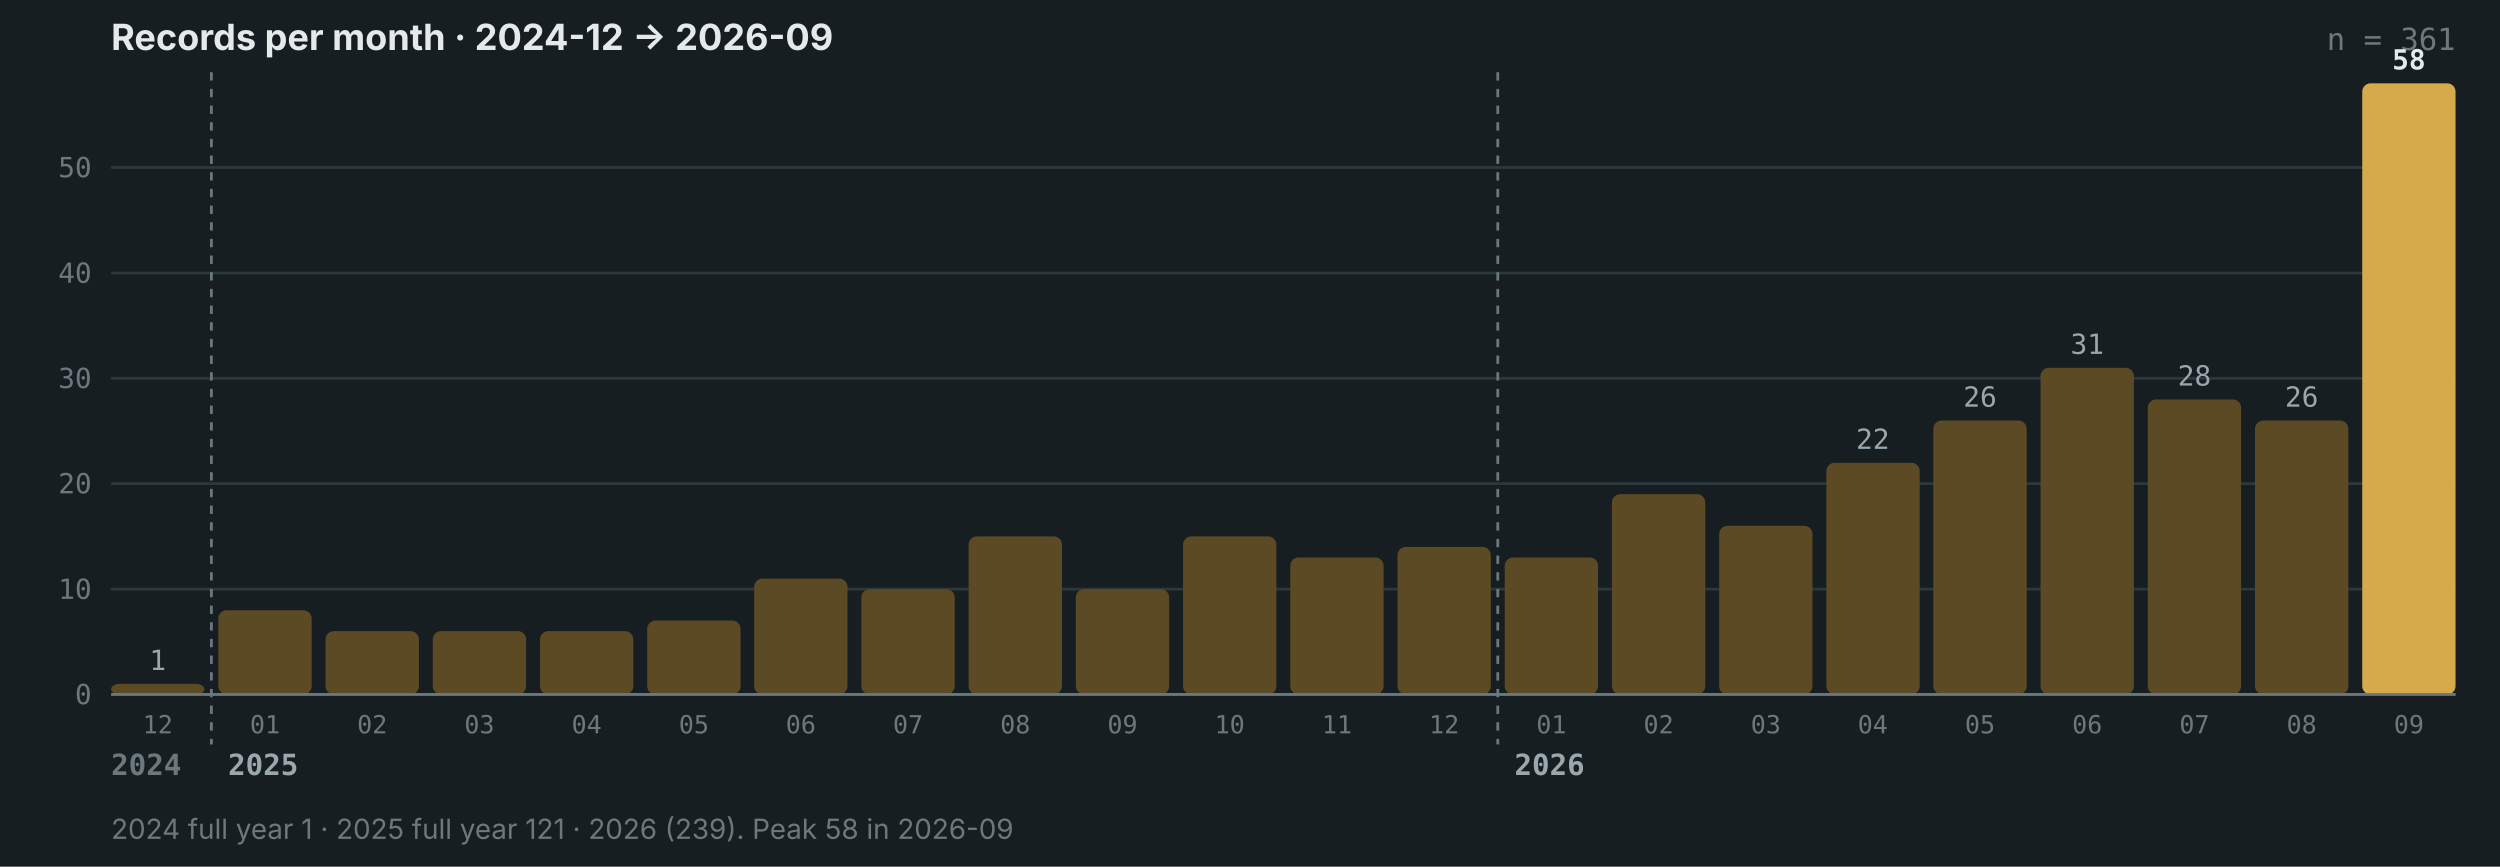
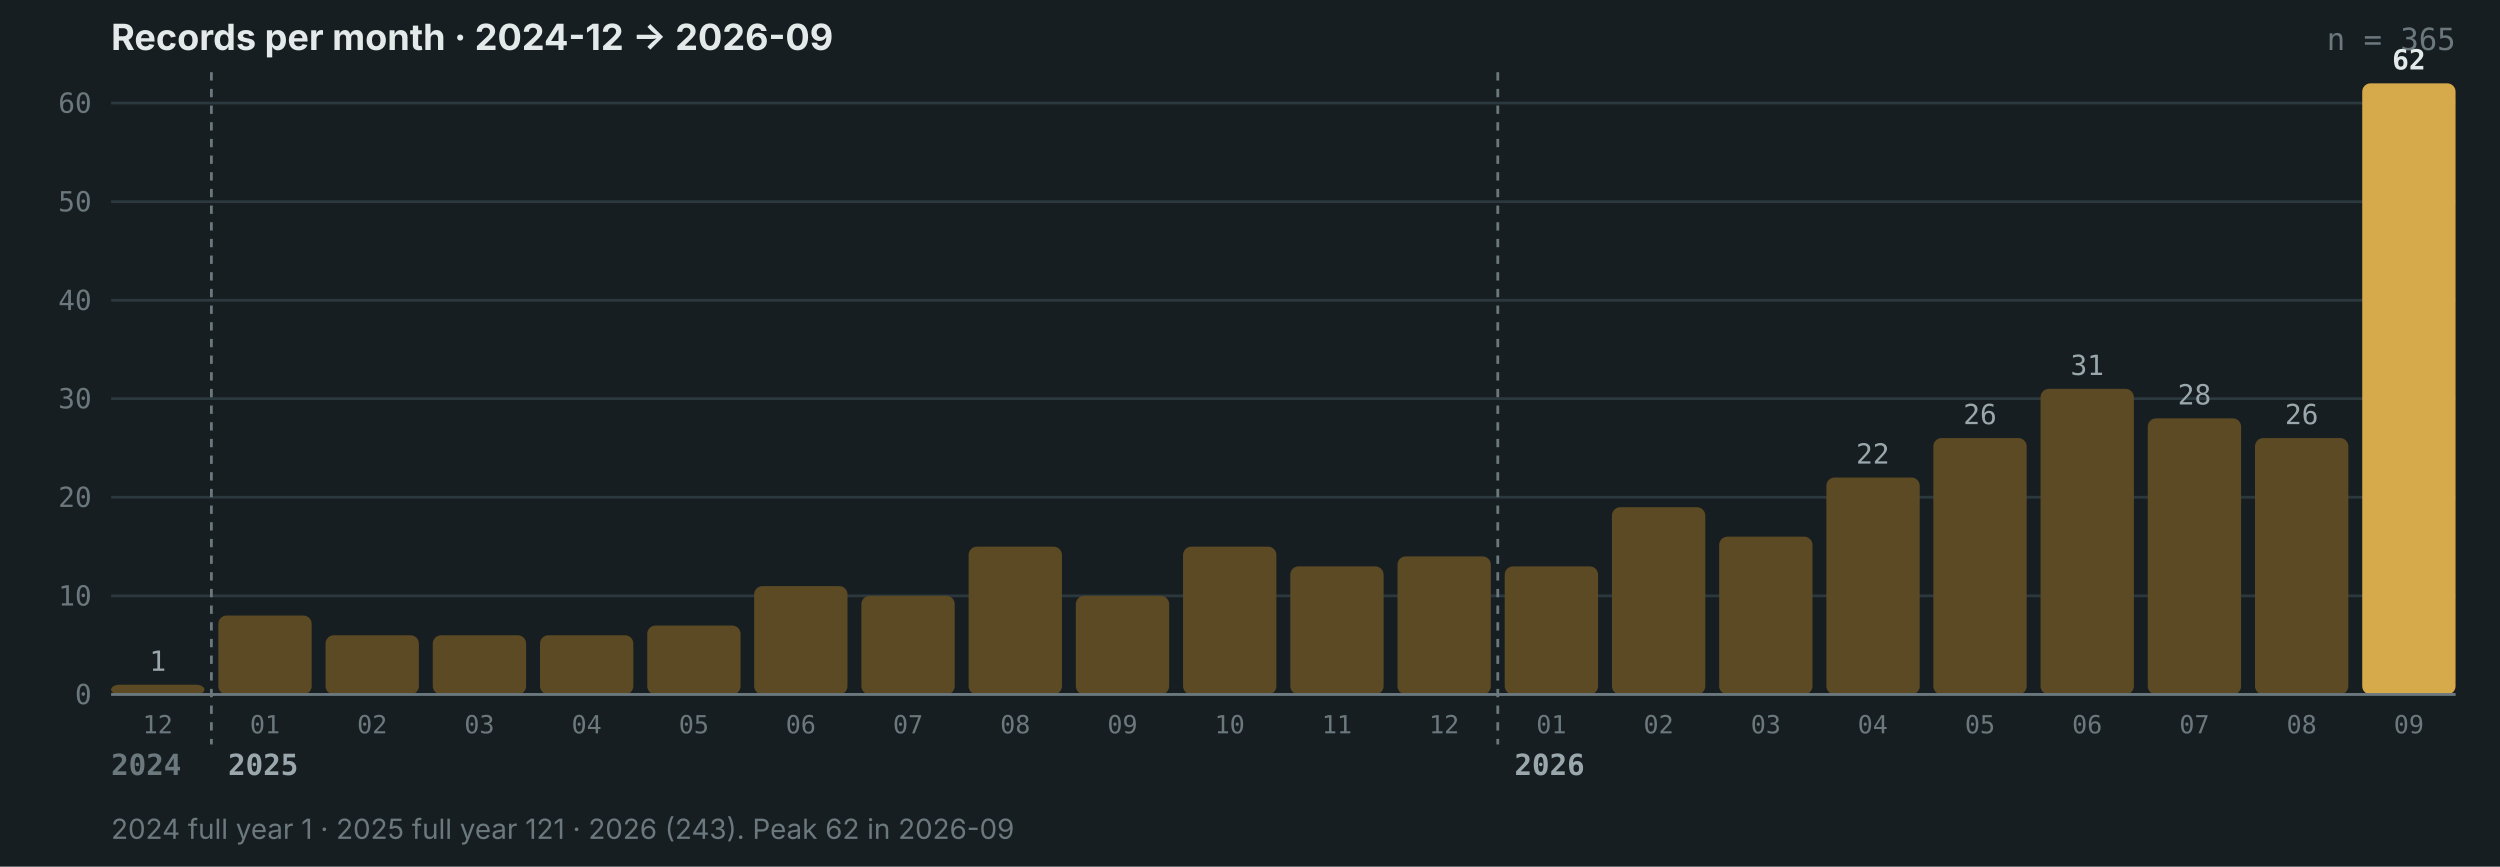
<svg xmlns="http://www.w3.org/2000/svg" viewBox="0 0 900 312" width="900" height="312" role="img" font-family="ui-sans-serif,-apple-system,'Segoe UI','PingFang SC','Microsoft YaHei',sans-serif">
  <rect width="900" height="312" fill="#171E21" />
  <text x="40" y="18" font-size="13" font-weight="700" fill="#E4E9E9">Records per month · 2024-12 → 2026-09</text>
-   <text x="884" y="18" font-size="11" text-anchor="end" fill="#6B787E" font-family="ui-monospace,'SF Mono','Cascadia Mono','Consolas',monospace">n = 361</text>
+   <text x="884" y="18" font-size="11" text-anchor="end" fill="#6B787E" font-family="ui-monospace,'SF Mono','Cascadia Mono','Consolas',monospace">n = 365</text>
  <line x1="40" y1="250.0" x2="884" y2="250.0" stroke="#2B383D" stroke-width="1" />
  <text x="33" y="253.5" font-size="10" text-anchor="end" fill="#6B787E" font-family="ui-monospace,'SF Mono','Cascadia Mono','Consolas',monospace">0</text>
-   <line x1="40" y1="212.1" x2="884" y2="212.1" stroke="#2B383D" stroke-width="1" />
-   <text x="33" y="215.6" font-size="10" text-anchor="end" fill="#6B787E" font-family="ui-monospace,'SF Mono','Cascadia Mono','Consolas',monospace">10</text>
-   <line x1="40" y1="174.1" x2="884" y2="174.1" stroke="#2B383D" stroke-width="1" />
-   <text x="33" y="177.6" font-size="10" text-anchor="end" fill="#6B787E" font-family="ui-monospace,'SF Mono','Cascadia Mono','Consolas',monospace">20</text>
-   <line x1="40" y1="136.2" x2="884" y2="136.2" stroke="#2B383D" stroke-width="1" />
-   <text x="33" y="139.7" font-size="10" text-anchor="end" fill="#6B787E" font-family="ui-monospace,'SF Mono','Cascadia Mono','Consolas',monospace">30</text>
-   <line x1="40" y1="98.3" x2="884" y2="98.3" stroke="#2B383D" stroke-width="1" />
-   <text x="33" y="101.8" font-size="10" text-anchor="end" fill="#6B787E" font-family="ui-monospace,'SF Mono','Cascadia Mono','Consolas',monospace">40</text>
-   <line x1="40" y1="60.3" x2="884" y2="60.3" stroke="#2B383D" stroke-width="1" />
-   <text x="33" y="63.8" font-size="10" text-anchor="end" fill="#6B787E" font-family="ui-monospace,'SF Mono','Cascadia Mono','Consolas',monospace">50</text>
+   <line x1="40" y1="214.5" x2="884" y2="214.5" stroke="#2B383D" stroke-width="1" />
+   <text x="33" y="218.0" font-size="10" text-anchor="end" fill="#6B787E" font-family="ui-monospace,'SF Mono','Cascadia Mono','Consolas',monospace">10</text>
+   <line x1="40" y1="179.0" x2="884" y2="179.0" stroke="#2B383D" stroke-width="1" />
+   <text x="33" y="182.5" font-size="10" text-anchor="end" fill="#6B787E" font-family="ui-monospace,'SF Mono','Cascadia Mono','Consolas',monospace">20</text>
+   <line x1="40" y1="143.5" x2="884" y2="143.5" stroke="#2B383D" stroke-width="1" />
+   <text x="33" y="147.0" font-size="10" text-anchor="end" fill="#6B787E" font-family="ui-monospace,'SF Mono','Cascadia Mono','Consolas',monospace">30</text>
+   <line x1="40" y1="108.1" x2="884" y2="108.1" stroke="#2B383D" stroke-width="1" />
+   <text x="33" y="111.6" font-size="10" text-anchor="end" fill="#6B787E" font-family="ui-monospace,'SF Mono','Cascadia Mono','Consolas',monospace">40</text>
+   <line x1="40" y1="72.6" x2="884" y2="72.6" stroke="#2B383D" stroke-width="1" />
+   <text x="33" y="76.1" font-size="10" text-anchor="end" fill="#6B787E" font-family="ui-monospace,'SF Mono','Cascadia Mono','Consolas',monospace">50</text>
+   <line x1="40" y1="37.1" x2="884" y2="37.1" stroke="#2B383D" stroke-width="1" />
+   <text x="33" y="40.6" font-size="10" text-anchor="end" fill="#6B787E" font-family="ui-monospace,'SF Mono','Cascadia Mono','Consolas',monospace">60</text>
  <line x1="76.1" y1="26" x2="76.1" y2="268" stroke="#6B787E" stroke-width="1" stroke-dasharray="3 3" />
  <text x="82.1" y="279.0" font-size="10.5" font-weight="700" fill="#9AA8AD" font-family="ui-monospace,'SF Mono','Cascadia Mono','Consolas',monospace">2025</text>
  <line x1="539.2" y1="26" x2="539.2" y2="268" stroke="#6B787E" stroke-width="1" stroke-dasharray="3 3" />
  <text x="545.2" y="279.0" font-size="10.5" font-weight="700" fill="#9AA8AD" font-family="ui-monospace,'SF Mono','Cascadia Mono','Consolas',monospace">2026</text>
-   <rect x="40.0" y="246.2" width="33.6" height="3.8" rx="3" fill="#5C4A24" />
-   <text x="56.8" y="241.2" font-size="10" text-anchor="middle" fill="#9AA8AD" font-family="ui-monospace,'SF Mono','Cascadia Mono','Consolas',monospace" font-weight="500">1</text>
+   <rect x="40.0" y="246.5" width="33.6" height="3.5" rx="3" fill="#5C4A24" />
+   <text x="56.8" y="241.5" font-size="10" text-anchor="middle" fill="#9AA8AD" font-family="ui-monospace,'SF Mono','Cascadia Mono','Consolas',monospace" font-weight="500">1</text>
  <text x="56.8" y="264.0" font-size="9" text-anchor="middle" fill="#6B787E" font-family="ui-monospace,'SF Mono','Cascadia Mono','Consolas',monospace">12</text>
-   <rect x="78.6" y="219.7" width="33.6" height="30.3" rx="3" fill="#5C4A24" />
+   <rect x="78.6" y="221.6" width="33.6" height="28.4" rx="3" fill="#5C4A24" />
  <text x="95.4" y="264.0" font-size="9" text-anchor="middle" fill="#6B787E" font-family="ui-monospace,'SF Mono','Cascadia Mono','Consolas',monospace">01</text>
-   <rect x="117.2" y="227.2" width="33.6" height="22.8" rx="3" fill="#5C4A24" />
+   <rect x="117.2" y="228.7" width="33.6" height="21.3" rx="3" fill="#5C4A24" />
  <text x="134.0" y="264.0" font-size="9" text-anchor="middle" fill="#6B787E" font-family="ui-monospace,'SF Mono','Cascadia Mono','Consolas',monospace">02</text>
-   <rect x="155.8" y="227.2" width="33.6" height="22.8" rx="3" fill="#5C4A24" />
+   <rect x="155.8" y="228.7" width="33.6" height="21.3" rx="3" fill="#5C4A24" />
  <text x="172.6" y="264.0" font-size="9" text-anchor="middle" fill="#6B787E" font-family="ui-monospace,'SF Mono','Cascadia Mono','Consolas',monospace">03</text>
-   <rect x="194.4" y="227.2" width="33.6" height="22.8" rx="3" fill="#5C4A24" />
+   <rect x="194.4" y="228.7" width="33.6" height="21.3" rx="3" fill="#5C4A24" />
  <text x="211.2" y="264.0" font-size="9" text-anchor="middle" fill="#6B787E" font-family="ui-monospace,'SF Mono','Cascadia Mono','Consolas',monospace">04</text>
-   <rect x="233.0" y="223.4" width="33.6" height="26.6" rx="3" fill="#5C4A24" />
+   <rect x="233.0" y="225.2" width="33.6" height="24.8" rx="3" fill="#5C4A24" />
  <text x="249.8" y="264.0" font-size="9" text-anchor="middle" fill="#6B787E" font-family="ui-monospace,'SF Mono','Cascadia Mono','Consolas',monospace">05</text>
-   <rect x="271.5" y="208.3" width="33.6" height="41.7" rx="3" fill="#5C4A24" />
+   <rect x="271.5" y="211.0" width="33.6" height="39.0" rx="3" fill="#5C4A24" />
  <text x="288.3" y="264.0" font-size="9" text-anchor="middle" fill="#6B787E" font-family="ui-monospace,'SF Mono','Cascadia Mono','Consolas',monospace">06</text>
-   <rect x="310.1" y="212.1" width="33.6" height="37.9" rx="3" fill="#5C4A24" />
+   <rect x="310.1" y="214.5" width="33.6" height="35.5" rx="3" fill="#5C4A24" />
  <text x="326.9" y="264.0" font-size="9" text-anchor="middle" fill="#6B787E" font-family="ui-monospace,'SF Mono','Cascadia Mono','Consolas',monospace">07</text>
-   <rect x="348.7" y="193.1" width="33.6" height="56.9" rx="3" fill="#5C4A24" />
+   <rect x="348.7" y="196.8" width="33.6" height="53.2" rx="3" fill="#5C4A24" />
  <text x="365.5" y="264.0" font-size="9" text-anchor="middle" fill="#6B787E" font-family="ui-monospace,'SF Mono','Cascadia Mono','Consolas',monospace">08</text>
-   <rect x="387.3" y="212.1" width="33.6" height="37.9" rx="3" fill="#5C4A24" />
+   <rect x="387.3" y="214.5" width="33.6" height="35.5" rx="3" fill="#5C4A24" />
  <text x="404.1" y="264.0" font-size="9" text-anchor="middle" fill="#6B787E" font-family="ui-monospace,'SF Mono','Cascadia Mono','Consolas',monospace">09</text>
-   <rect x="425.9" y="193.1" width="33.6" height="56.9" rx="3" fill="#5C4A24" />
+   <rect x="425.9" y="196.8" width="33.6" height="53.2" rx="3" fill="#5C4A24" />
  <text x="442.7" y="264.0" font-size="9" text-anchor="middle" fill="#6B787E" font-family="ui-monospace,'SF Mono','Cascadia Mono','Consolas',monospace">10</text>
-   <rect x="464.5" y="200.7" width="33.6" height="49.3" rx="3" fill="#5C4A24" />
+   <rect x="464.5" y="203.9" width="33.6" height="46.1" rx="3" fill="#5C4A24" />
  <text x="481.3" y="264.0" font-size="9" text-anchor="middle" fill="#6B787E" font-family="ui-monospace,'SF Mono','Cascadia Mono','Consolas',monospace">11</text>
-   <rect x="503.1" y="196.9" width="33.6" height="53.1" rx="3" fill="#5C4A24" />
+   <rect x="503.1" y="200.3" width="33.6" height="49.7" rx="3" fill="#5C4A24" />
  <text x="519.9" y="264.0" font-size="9" text-anchor="middle" fill="#6B787E" font-family="ui-monospace,'SF Mono','Cascadia Mono','Consolas',monospace">12</text>
-   <rect x="541.7" y="200.7" width="33.6" height="49.3" rx="3" fill="#5C4A24" />
+   <rect x="541.7" y="203.9" width="33.6" height="46.1" rx="3" fill="#5C4A24" />
  <text x="558.5" y="264.0" font-size="9" text-anchor="middle" fill="#6B787E" font-family="ui-monospace,'SF Mono','Cascadia Mono','Consolas',monospace">01</text>
-   <rect x="580.3" y="177.9" width="33.6" height="72.1" rx="3" fill="#5C4A24" />
+   <rect x="580.3" y="182.6" width="33.6" height="67.4" rx="3" fill="#5C4A24" />
  <text x="597.1" y="264.0" font-size="9" text-anchor="middle" fill="#6B787E" font-family="ui-monospace,'SF Mono','Cascadia Mono','Consolas',monospace">02</text>
-   <rect x="618.9" y="189.3" width="33.6" height="60.7" rx="3" fill="#5C4A24" />
+   <rect x="618.9" y="193.2" width="33.6" height="56.8" rx="3" fill="#5C4A24" />
  <text x="635.7" y="264.0" font-size="9" text-anchor="middle" fill="#6B787E" font-family="ui-monospace,'SF Mono','Cascadia Mono','Consolas',monospace">03</text>
-   <rect x="657.5" y="166.6" width="33.6" height="83.4" rx="3" fill="#5C4A24" />
-   <text x="674.2" y="161.6" font-size="10" text-anchor="middle" fill="#9AA8AD" font-family="ui-monospace,'SF Mono','Cascadia Mono','Consolas',monospace" font-weight="500">22</text>
+   <rect x="657.5" y="171.9" width="33.6" height="78.1" rx="3" fill="#5C4A24" />
+   <text x="674.2" y="166.9" font-size="10" text-anchor="middle" fill="#9AA8AD" font-family="ui-monospace,'SF Mono','Cascadia Mono','Consolas',monospace" font-weight="500">22</text>
  <text x="674.2" y="264.0" font-size="9" text-anchor="middle" fill="#6B787E" font-family="ui-monospace,'SF Mono','Cascadia Mono','Consolas',monospace">04</text>
-   <rect x="696.0" y="151.4" width="33.6" height="98.6" rx="3" fill="#5C4A24" />
-   <text x="712.8" y="146.4" font-size="10" text-anchor="middle" fill="#9AA8AD" font-family="ui-monospace,'SF Mono','Cascadia Mono','Consolas',monospace" font-weight="500">26</text>
+   <rect x="696.0" y="157.7" width="33.6" height="92.3" rx="3" fill="#5C4A24" />
+   <text x="712.8" y="152.7" font-size="10" text-anchor="middle" fill="#9AA8AD" font-family="ui-monospace,'SF Mono','Cascadia Mono','Consolas',monospace" font-weight="500">26</text>
  <text x="712.8" y="264.0" font-size="9" text-anchor="middle" fill="#6B787E" font-family="ui-monospace,'SF Mono','Cascadia Mono','Consolas',monospace">05</text>
-   <rect x="734.6" y="132.4" width="33.6" height="117.6" rx="3" fill="#5C4A24" />
-   <text x="751.4" y="127.4" font-size="10" text-anchor="middle" fill="#9AA8AD" font-family="ui-monospace,'SF Mono','Cascadia Mono','Consolas',monospace" font-weight="500">31</text>
+   <rect x="734.6" y="140.0" width="33.6" height="110.0" rx="3" fill="#5C4A24" />
+   <text x="751.4" y="135.0" font-size="10" text-anchor="middle" fill="#9AA8AD" font-family="ui-monospace,'SF Mono','Cascadia Mono','Consolas',monospace" font-weight="500">31</text>
  <text x="751.4" y="264.0" font-size="9" text-anchor="middle" fill="#6B787E" font-family="ui-monospace,'SF Mono','Cascadia Mono','Consolas',monospace">06</text>
-   <rect x="773.2" y="143.8" width="33.6" height="106.2" rx="3" fill="#5C4A24" />
-   <text x="790.0" y="138.8" font-size="10" text-anchor="middle" fill="#9AA8AD" font-family="ui-monospace,'SF Mono','Cascadia Mono','Consolas',monospace" font-weight="500">28</text>
+   <rect x="773.2" y="150.6" width="33.6" height="99.4" rx="3" fill="#5C4A24" />
+   <text x="790.0" y="145.6" font-size="10" text-anchor="middle" fill="#9AA8AD" font-family="ui-monospace,'SF Mono','Cascadia Mono','Consolas',monospace" font-weight="500">28</text>
  <text x="790.0" y="264.0" font-size="9" text-anchor="middle" fill="#6B787E" font-family="ui-monospace,'SF Mono','Cascadia Mono','Consolas',monospace">07</text>
-   <rect x="811.8" y="151.4" width="33.6" height="98.6" rx="3" fill="#5C4A24" />
-   <text x="828.6" y="146.4" font-size="10" text-anchor="middle" fill="#9AA8AD" font-family="ui-monospace,'SF Mono','Cascadia Mono','Consolas',monospace" font-weight="500">26</text>
+   <rect x="811.8" y="157.7" width="33.6" height="92.3" rx="3" fill="#5C4A24" />
+   <text x="828.6" y="152.7" font-size="10" text-anchor="middle" fill="#9AA8AD" font-family="ui-monospace,'SF Mono','Cascadia Mono','Consolas',monospace" font-weight="500">26</text>
  <text x="828.6" y="264.0" font-size="9" text-anchor="middle" fill="#6B787E" font-family="ui-monospace,'SF Mono','Cascadia Mono','Consolas',monospace">08</text>
  <rect x="850.4" y="30.0" width="33.6" height="220.0" rx="3" fill="#D6A94A" />
-   <text x="867.2" y="25.0" font-size="10" text-anchor="middle" fill="#E4E9E9" font-family="ui-monospace,'SF Mono','Cascadia Mono','Consolas',monospace" font-weight="700">58</text>
+   <text x="867.2" y="25.0" font-size="10" text-anchor="middle" fill="#E4E9E9" font-family="ui-monospace,'SF Mono','Cascadia Mono','Consolas',monospace" font-weight="700">62</text>
  <text x="867.2" y="264.0" font-size="9" text-anchor="middle" fill="#6B787E" font-family="ui-monospace,'SF Mono','Cascadia Mono','Consolas',monospace">09</text>
  <line x1="40" y1="250" x2="884" y2="250" stroke="#6B787E" stroke-width="1" />
  <text x="40" y="279.0" font-size="10.5" font-weight="700" fill="#6B787E" font-family="ui-monospace,'SF Mono','Cascadia Mono','Consolas',monospace">2024</text>
-   <text x="40" y="302" font-size="10" fill="#6B787E">2024 full year 1 · 2025 full year 121 · 2026 (239). Peak 58 in 2026-09</text>
+   <text x="40" y="302" font-size="10" fill="#6B787E">2024 full year 1 · 2025 full year 121 · 2026 (243). Peak 62 in 2026-09</text>
</svg>
